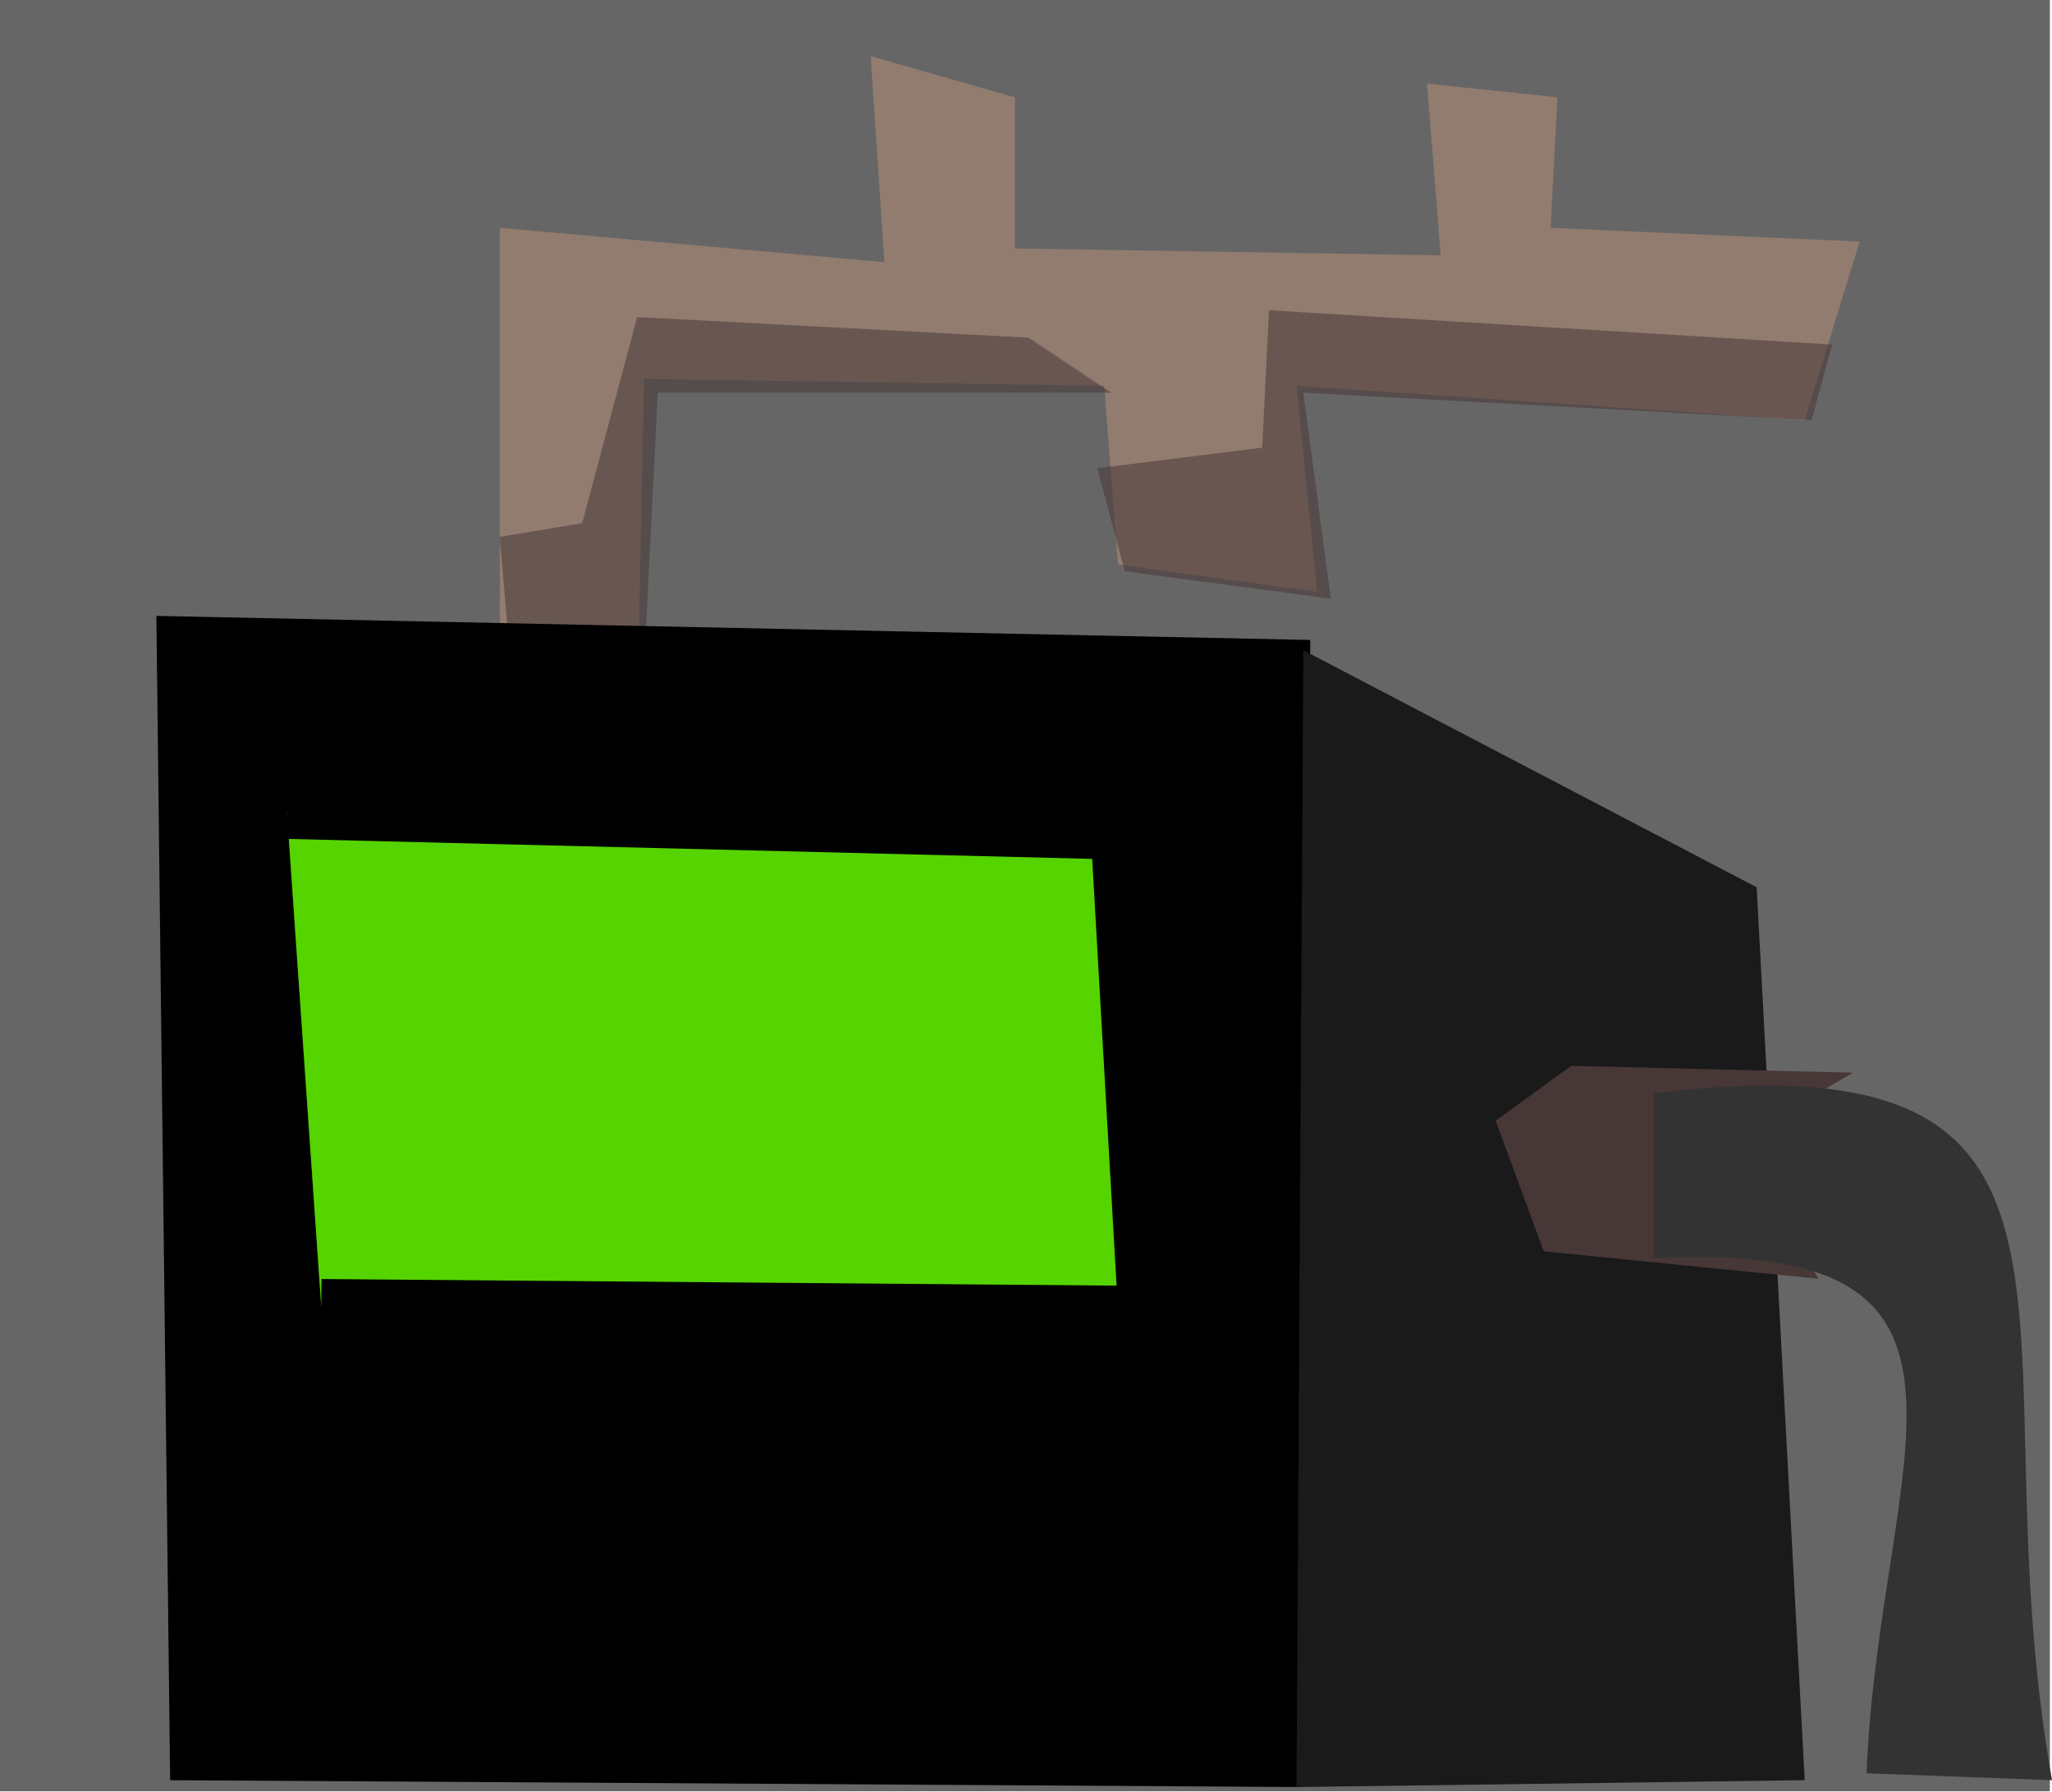
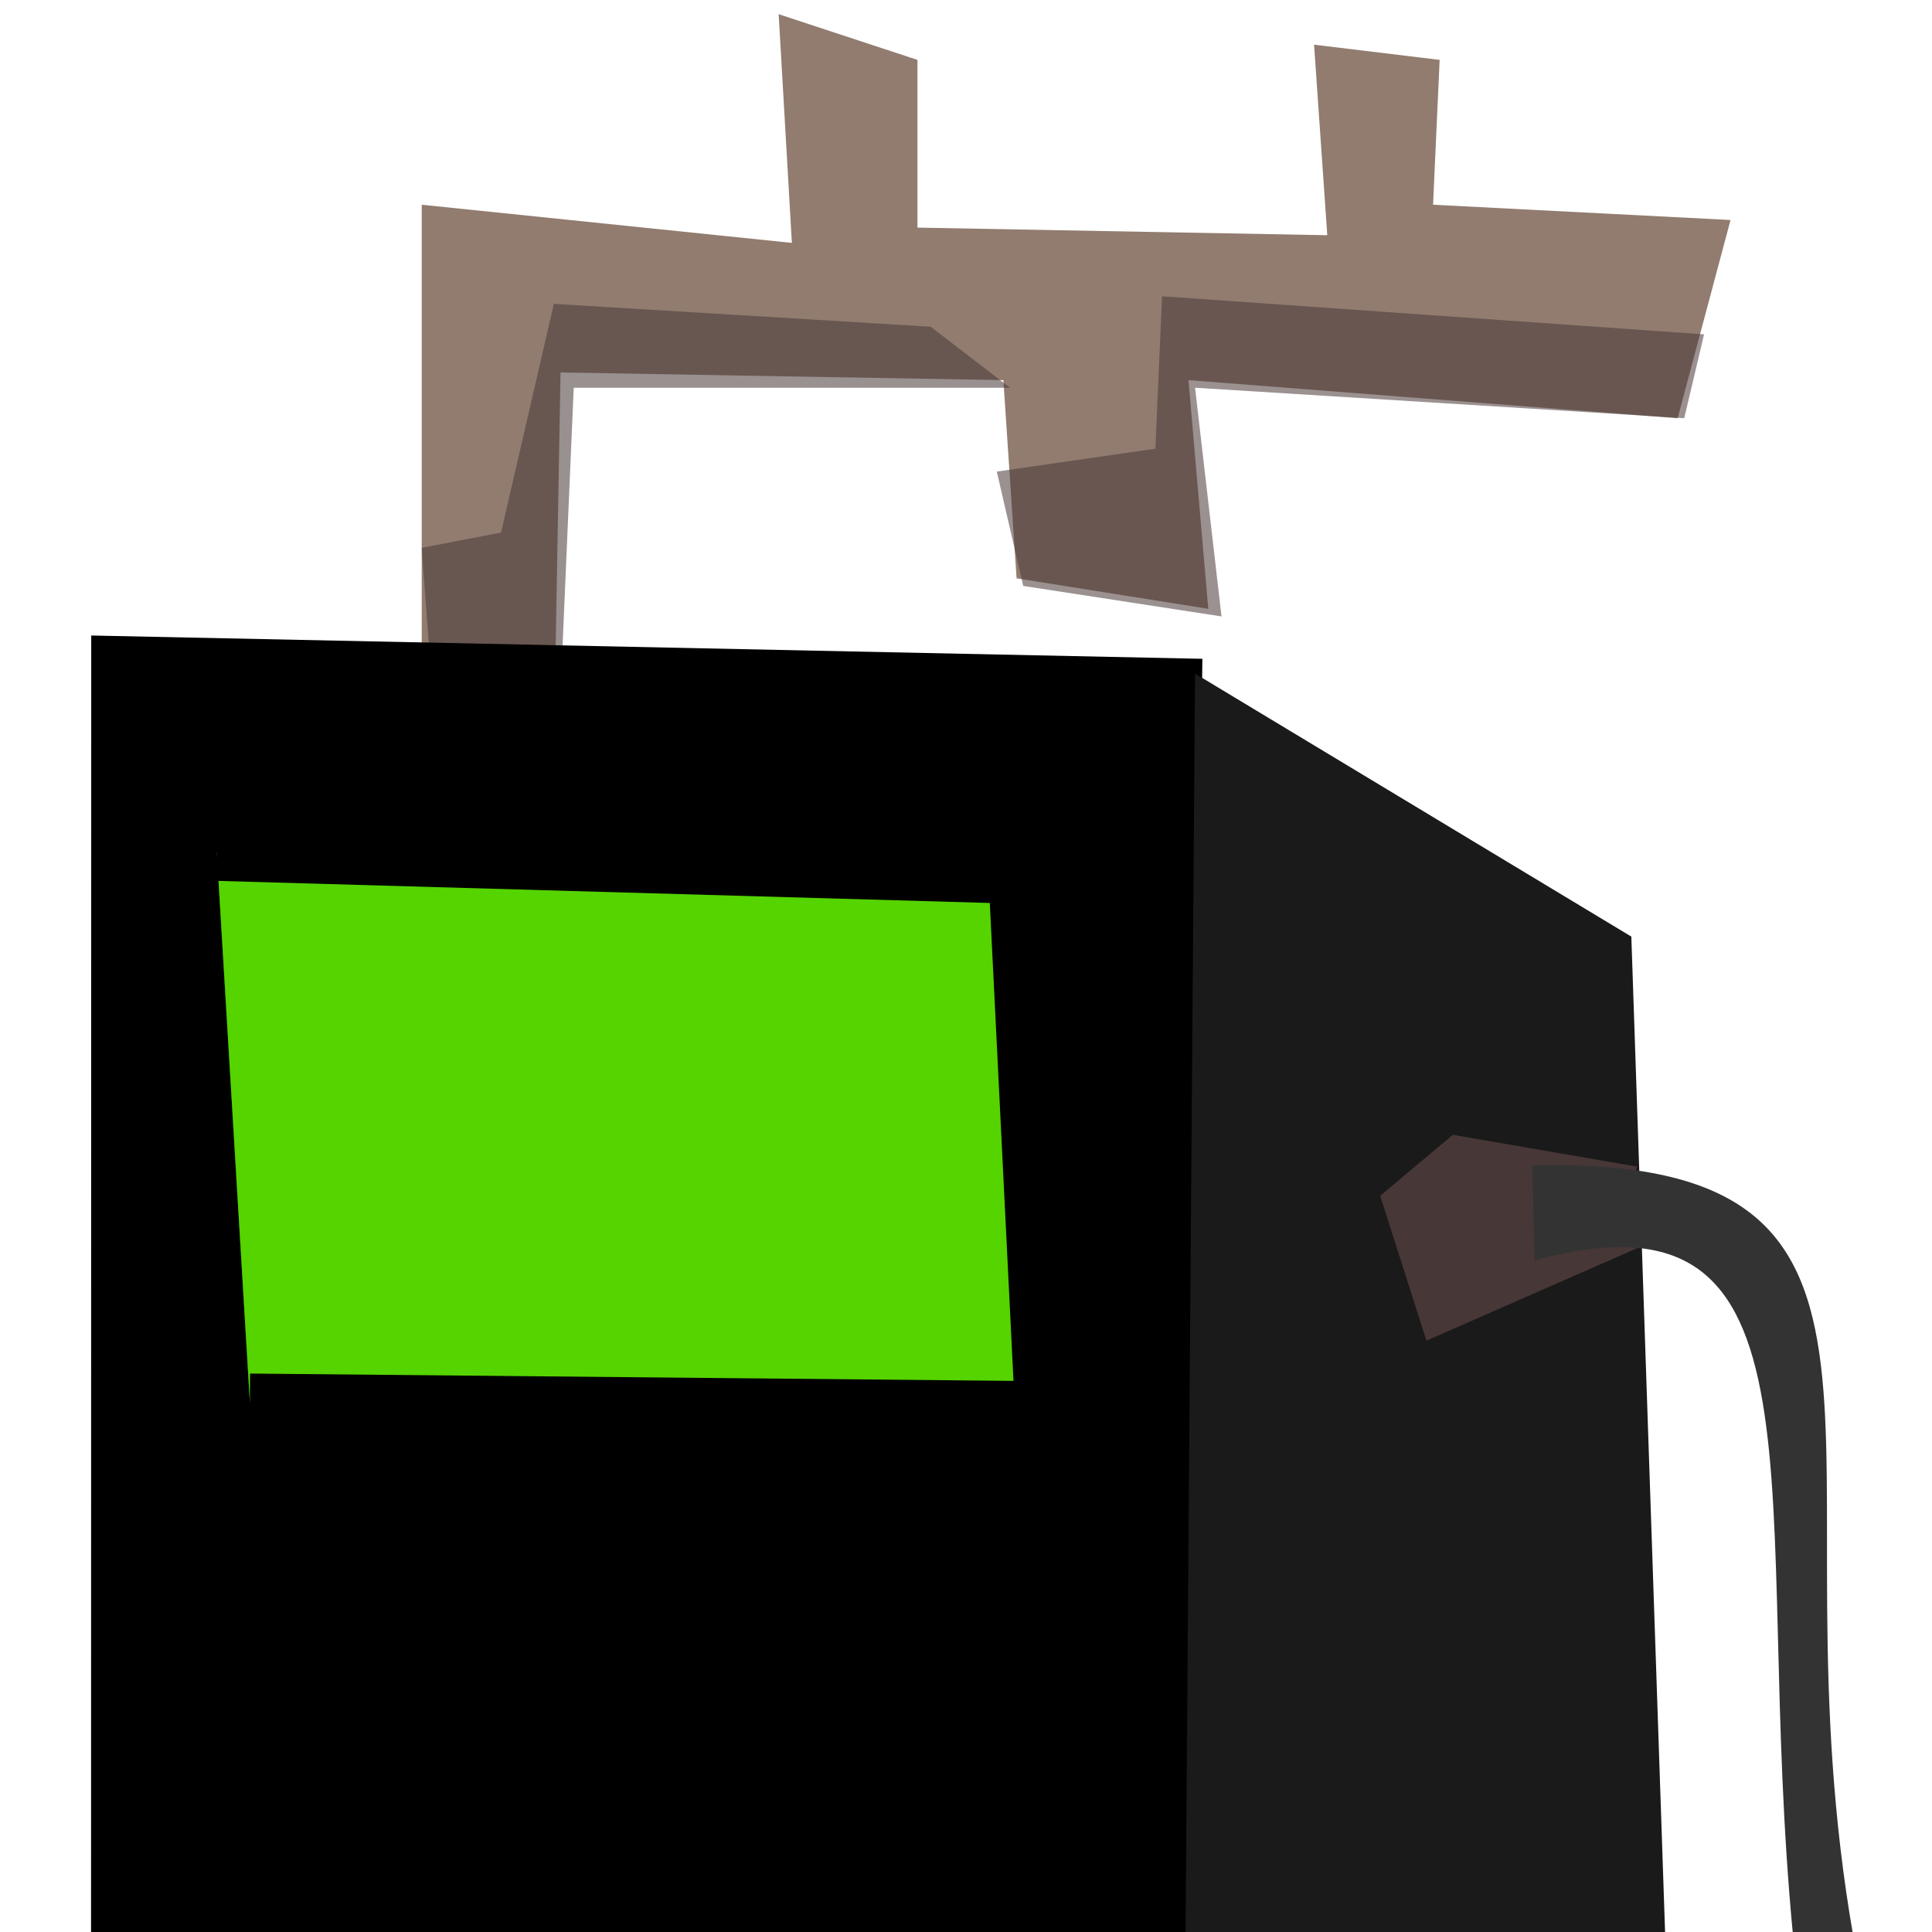
- <svg xmlns="http://www.w3.org/2000/svg" width="37.726" height="32.929" id="svg2" version="1.1">
+ <svg xmlns="http://www.w3.org/2000/svg" width="32" height="32" id="svg2" version="1.1">
  <defs id="defs4" />
-   <g id="layer1" transform="translate(-0.1550833,-0.1407502)">
-     <rect y="0.141" x="0.155" height="32.929" width="37.687" id="rect2993" style="fill:#666666;fill-opacity:1;fill-rule:nonzero;stroke:none" />
-     <path id="path3771" d="M 9.344,12.789 9.344,4.329 16.415,4.96 16.162,1.172 18.814,1.93 18.814,4.708 26.643,4.834 26.39,1.677 28.789,1.93 28.663,4.329 34.345,4.581 33.335,7.864 23.991,7.233 24.37,11.021 20.708,10.516 20.456,7.233 11.996,7.107 11.869,13.294 9.344,12.789" style="fill:#917c6f;stroke:none" />
-     <path id="path3773" d="M 9.344,10.011 10.859,9.758 11.869,5.97 19.067,6.349 20.582,7.359 12.248,7.359 11.996,12.41 9.516,12.035 9.344,10.011" style="opacity:0.555;fill:#483737;fill-opacity:1;stroke:none" />
-     <path id="path2995" d="M 3.283,32.866 24.117,32.992 24.244,11.905 3.03,11.463 3.283,32.866 3.283,32.866" style="fill:#000000;fill-opacity:1;stroke:none" />
-     <path id="path3775" d="M 20.329,8.748 23.36,8.37 23.486,5.844 33.84,6.475 33.461,7.864 24.117,7.359 24.622,11.147 20.834,10.642 20.329,8.748" style="opacity:0.55;fill:#483737;fill-opacity:1;stroke:none" />
-     <path id="path3765" d="M 23.991,32.992 33.335,32.866 32.451,16.451 24.117,12.094 23.991,32.992" style="fill:#1a1a1a;fill-opacity:1;stroke:none" />
-     <path id="path3767" d="M 29.042,19.734 27.653,20.744 28.537,23.143 33.588,23.648 32.072,21.123 34.219,19.86 29.042,19.734" style="fill:#483737;stroke:none" />
-     <path id="path3769" d="M 30.557,20.239 30.557,23.269 C 37.446,22.912 34.711,26.913 34.471,32.739 L 37.881,32.866 C 36.417,24.622 39.686,19.132 30.557,20.239" style="fill:#333333;fill-opacity:1;stroke:none" />
-     <path id="path3777" d="M 5.43,15.062 20.708,15.441 21.213,24.279 6.061,24.153" style="fill:#008000;stroke:#000000;stroke-width:1px;stroke-linecap:butt;stroke-linejoin:miter;stroke-opacity:1" />
-     <path style="fill:#002b00;stroke:#000000;stroke-width:1px;stroke-linecap:butt;stroke-linejoin:miter;stroke-opacity:1" d="M 5.43,15.062 20.708,15.441 21.213,24.279 6.061,24.153" id="path3002" />
-     <path id="active" d="M 5.43,15.062 20.708,15.441 21.213,24.279 6.061,24.153" style="fill:#55d400;stroke:#000000;stroke-width:1px;stroke-linecap:butt;stroke-linejoin:miter;stroke-opacity:1" />
+   <g id="layer1">
+     <path id="path3771" d="M 6.985,11.851 6.985,3.391 13.116,4.023 12.897,0.235 15.196,0.992 15.196,3.77 21.984,3.896 21.765,0.74 23.845,0.992 23.736,3.391 28.663,3.644 27.787,6.927 19.685,6.296 20.013,10.084 16.838,9.579 16.619,6.296 9.284,6.169 9.174,12.357 6.985,11.851" style="fill:#917c6f;stroke:none" />
+     <path id="path3773" d="M 6.985,9.074 8.299,8.821 9.174,5.033 15.415,5.412 16.729,6.422 9.503,6.422 9.284,11.473 7.134,11.098 6.985,9.074" style="opacity:0.555;fill:#483737;fill-opacity:1;stroke:none" />
+     <path id="path2995" d="M 1.508,32.078 19.66,32.077 19.915,10.912 1.511,10.526" style="fill:#000000;fill-opacity:1;stroke:none" />
+     <path id="path3775" d="M 16.51,7.811 19.137,7.432 19.247,4.907 28.225,5.538 27.896,6.927 19.794,6.422 20.232,10.21 16.948,9.705 16.51,7.811" style="opacity:0.55;fill:#483737;fill-opacity:1;stroke:none" />
+     <path id="path3765" d="M 19.636,32.066 27.581,32.062 27.02,15.513 19.794,11.157" style="fill:#1a1a1a;fill-opacity:1;stroke:none" />
+     <path id="path3767" d="M 24.064,18.796 22.86,19.806 23.626,22.206 27.154,20.657 26.692,20.185 27.121,19.324 24.064,18.796" style="fill:#483737;stroke:none" />
+     <path id="path3769" d="M 25.378,19.301 25.417,20.877 C 30.483,19.491 28.998,24.793 29.7,32.079 L 30.698,32.08 C 29.283,23.999 32.447,19.139 25.378,19.301" style="fill:#333333;fill-opacity:1;stroke:none" />
+     <path id="path3777" d="M 3.591,14.124 16.838,14.503 17.276,23.342 4.138,23.216" style="fill:#008000;stroke:#000000;stroke-width:0.931px;stroke-linecap:butt;stroke-linejoin:miter;stroke-opacity:1" />
+     <path style="fill:#002b00;stroke:#000000;stroke-width:0.931px;stroke-linecap:butt;stroke-linejoin:miter;stroke-opacity:1" d="M 3.591,14.124 16.838,14.503 17.276,23.342 4.138,23.216" id="path3002" />
+     <path id="active" d="M 3.591,14.124 16.838,14.503 17.276,23.342 4.138,23.216" style="fill:#55d400;stroke:#000000;stroke-width:0.931px;stroke-linecap:butt;stroke-linejoin:miter;stroke-opacity:1" />
  </g>
</svg>
